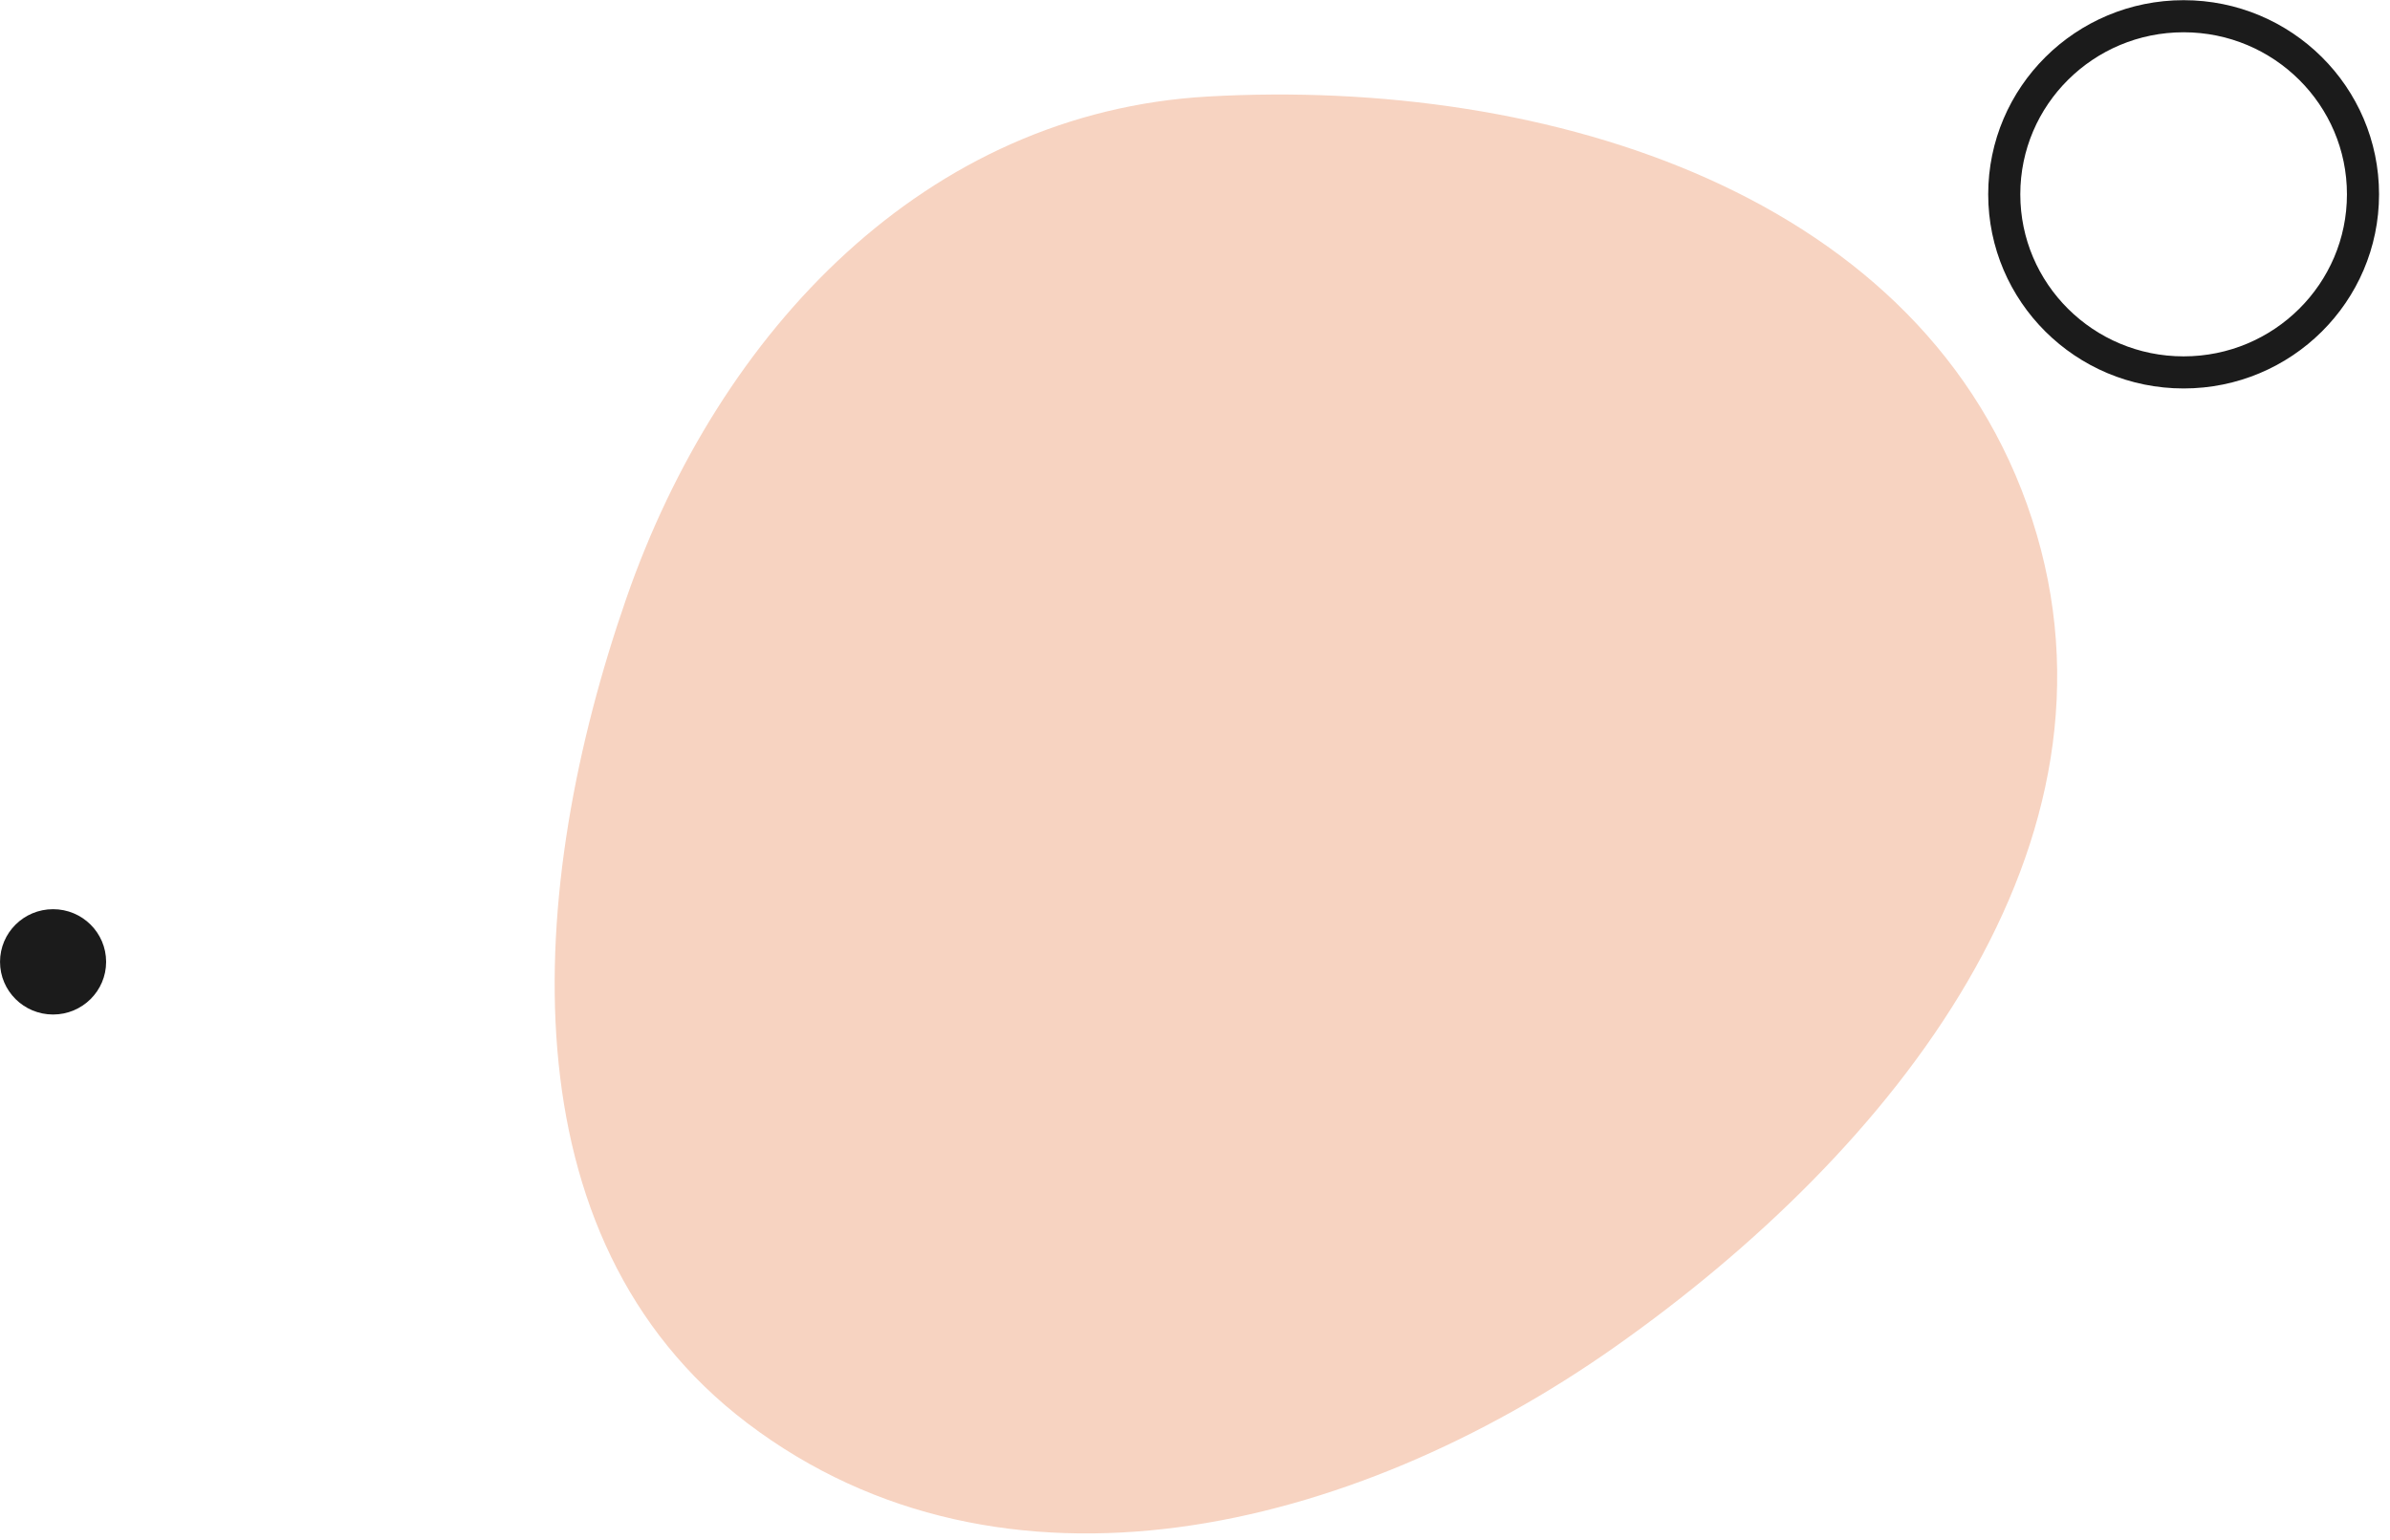
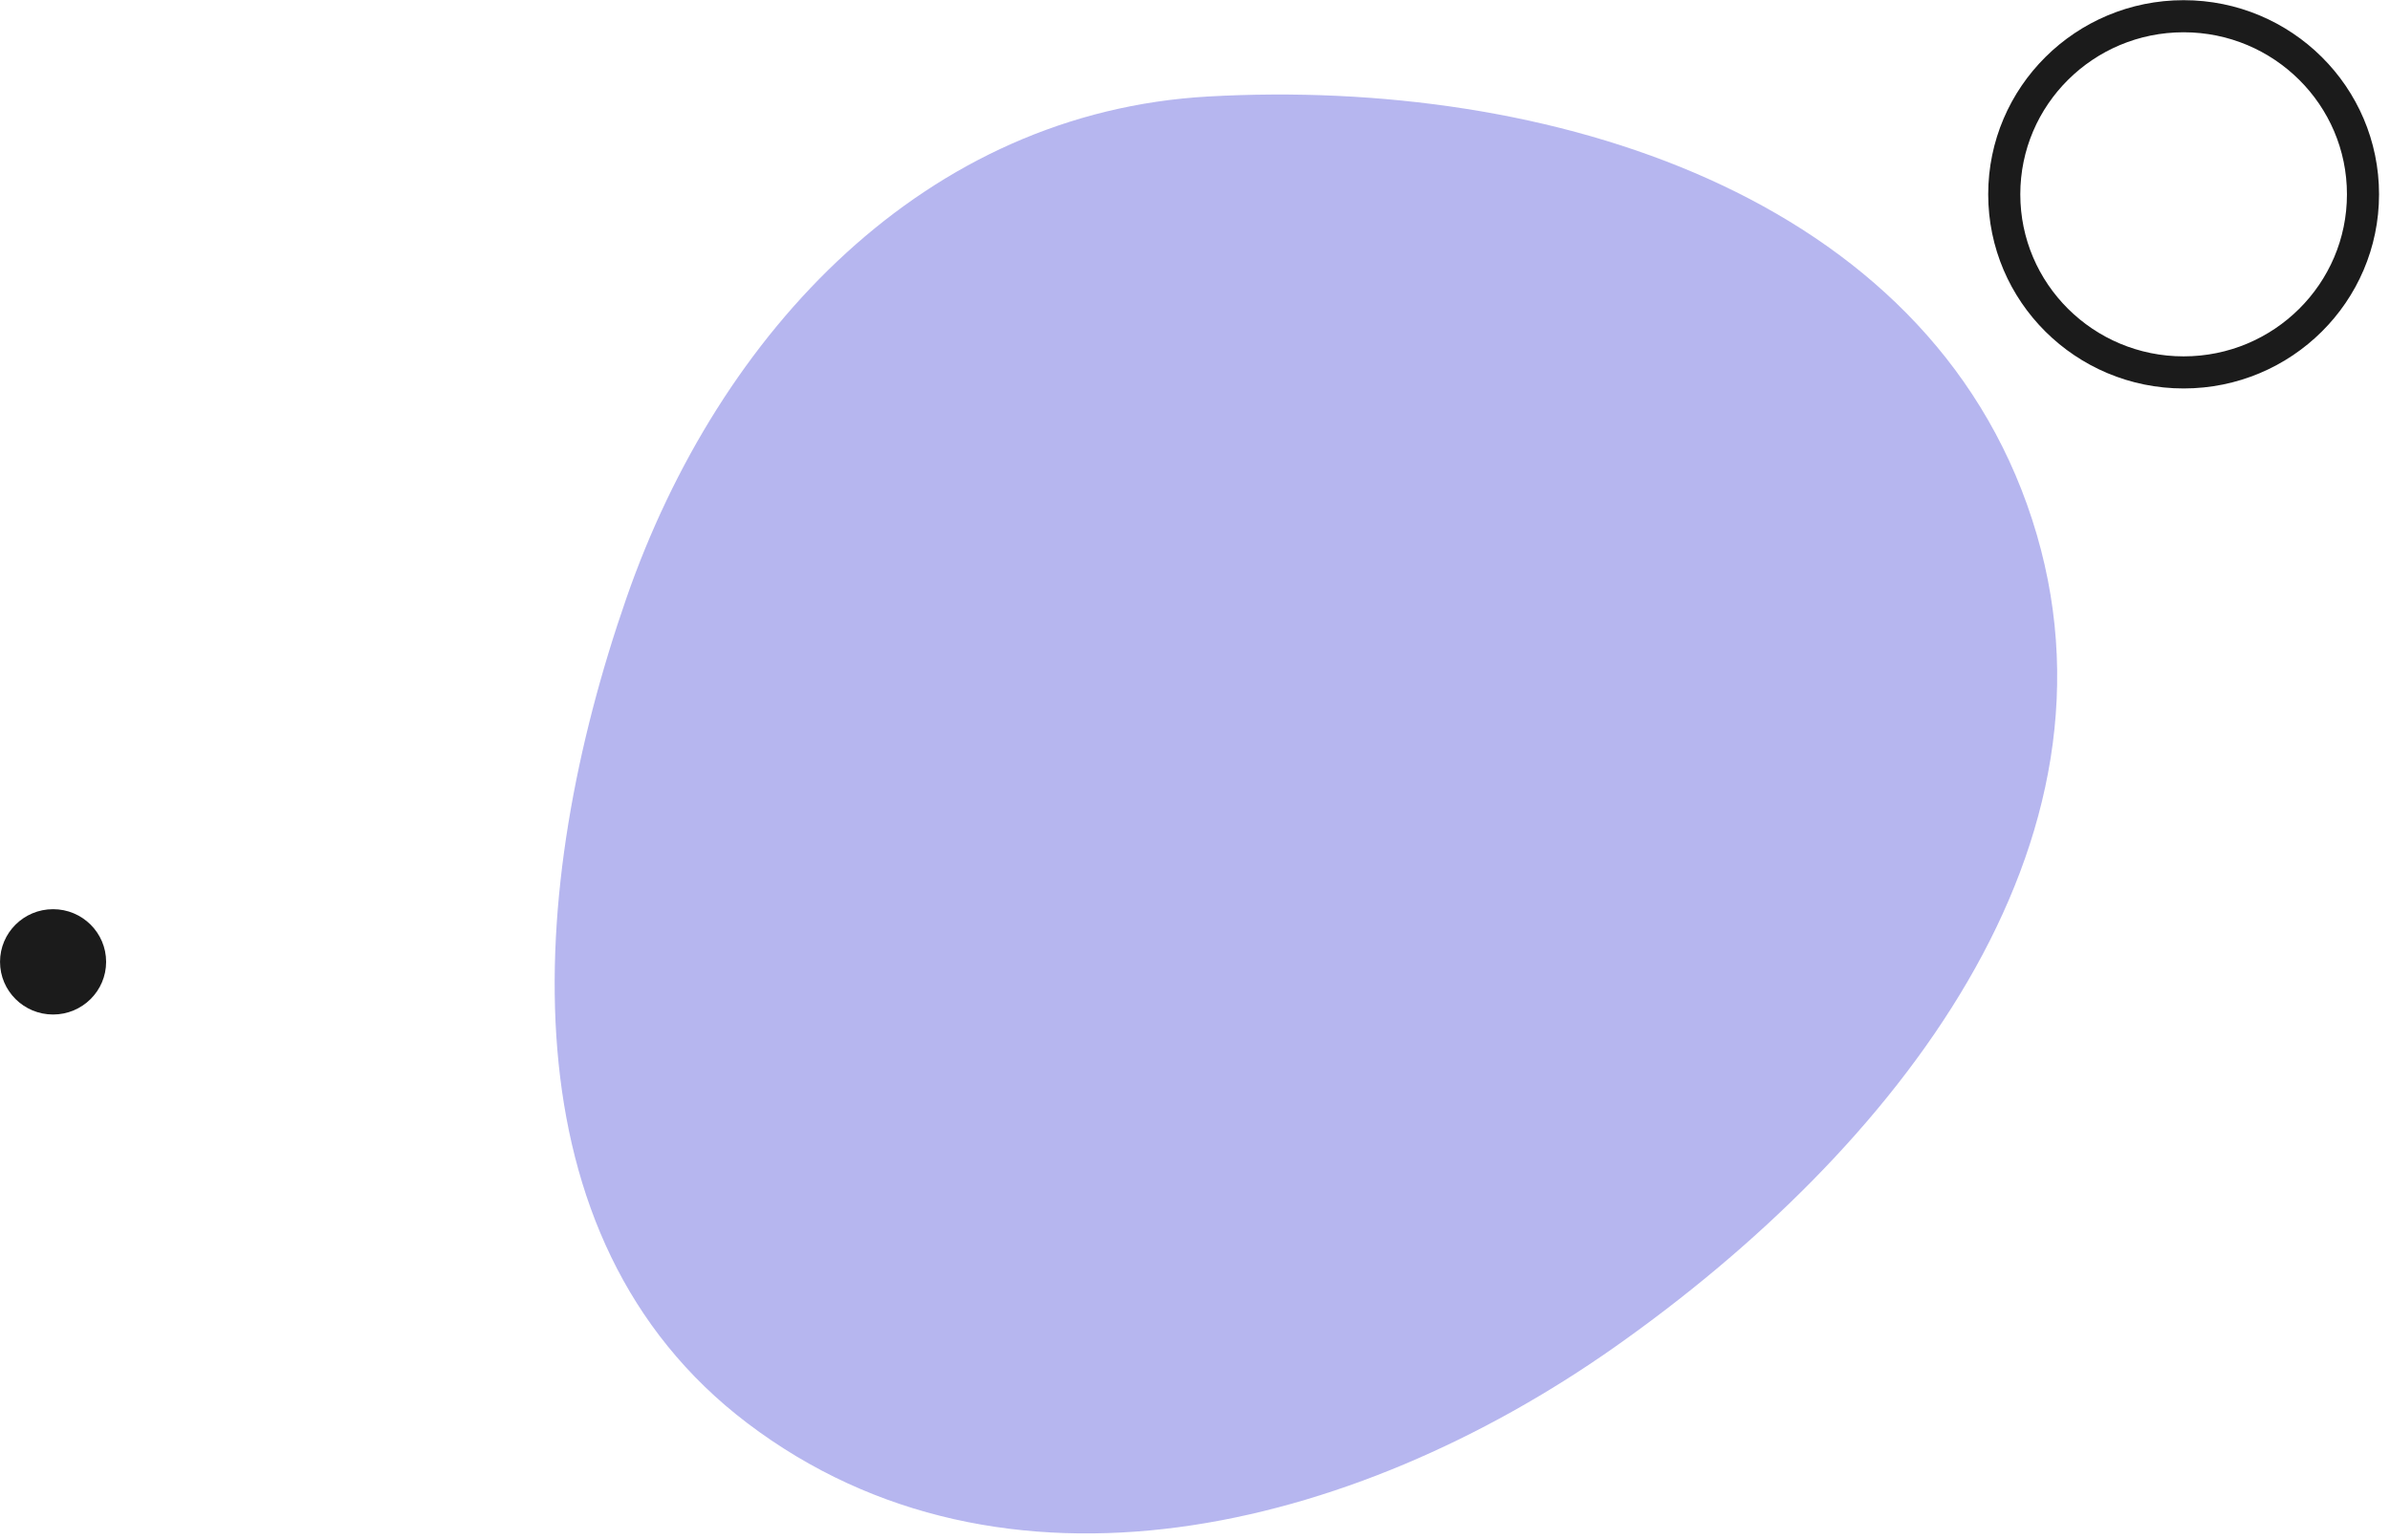
<svg xmlns="http://www.w3.org/2000/svg" width="177" height="114" viewBox="0 0 177 114" fill="none">
-   <path fill-rule="evenodd" clip-rule="evenodd" d="M89.49 7.147C114.712 5.734 142.682 14.397 150.494 38.467C158.309 62.548 140.238 85.236 119.555 99.788C100.117 113.464 74.287 119.77 55.35 105.407C37.236 91.668 38.922 65.793 46.392 44.296C53.28 24.471 68.571 8.318 89.49 7.147Z" fill="#F7D3C1" />
+   <path fill-rule="evenodd" clip-rule="evenodd" d="M89.49 7.147C114.712 5.734 142.682 14.397 150.494 38.467C158.309 62.548 140.238 85.236 119.555 99.788C100.117 113.464 74.287 119.77 55.35 105.407C37.236 91.668 38.922 65.793 46.392 44.296C53.28 24.471 68.571 8.318 89.49 7.147Z" fill="rgb(182, 182, 239)" />
  <path d="M161.716 27.582C154.38 27.582 148.432 21.676 148.432 14.392C148.432 7.107 154.38 1.202 161.716 1.202C169.053 1.202 175 7.107 175 14.392C175 21.676 169.053 27.582 161.716 27.582Z" stroke="#1B1B1B" stroke-width="2.377" stroke-linecap="round" stroke-linejoin="round" />
  <path d="M3.931 75.139C1.761 75.139 0.002 73.393 0.002 71.239C0.002 69.084 1.761 67.338 3.931 67.338C6.1 67.338 7.859 69.084 7.859 71.239C7.859 73.393 6.1 75.139 3.931 75.139Z" fill="#1B1B1B" />
</svg>
